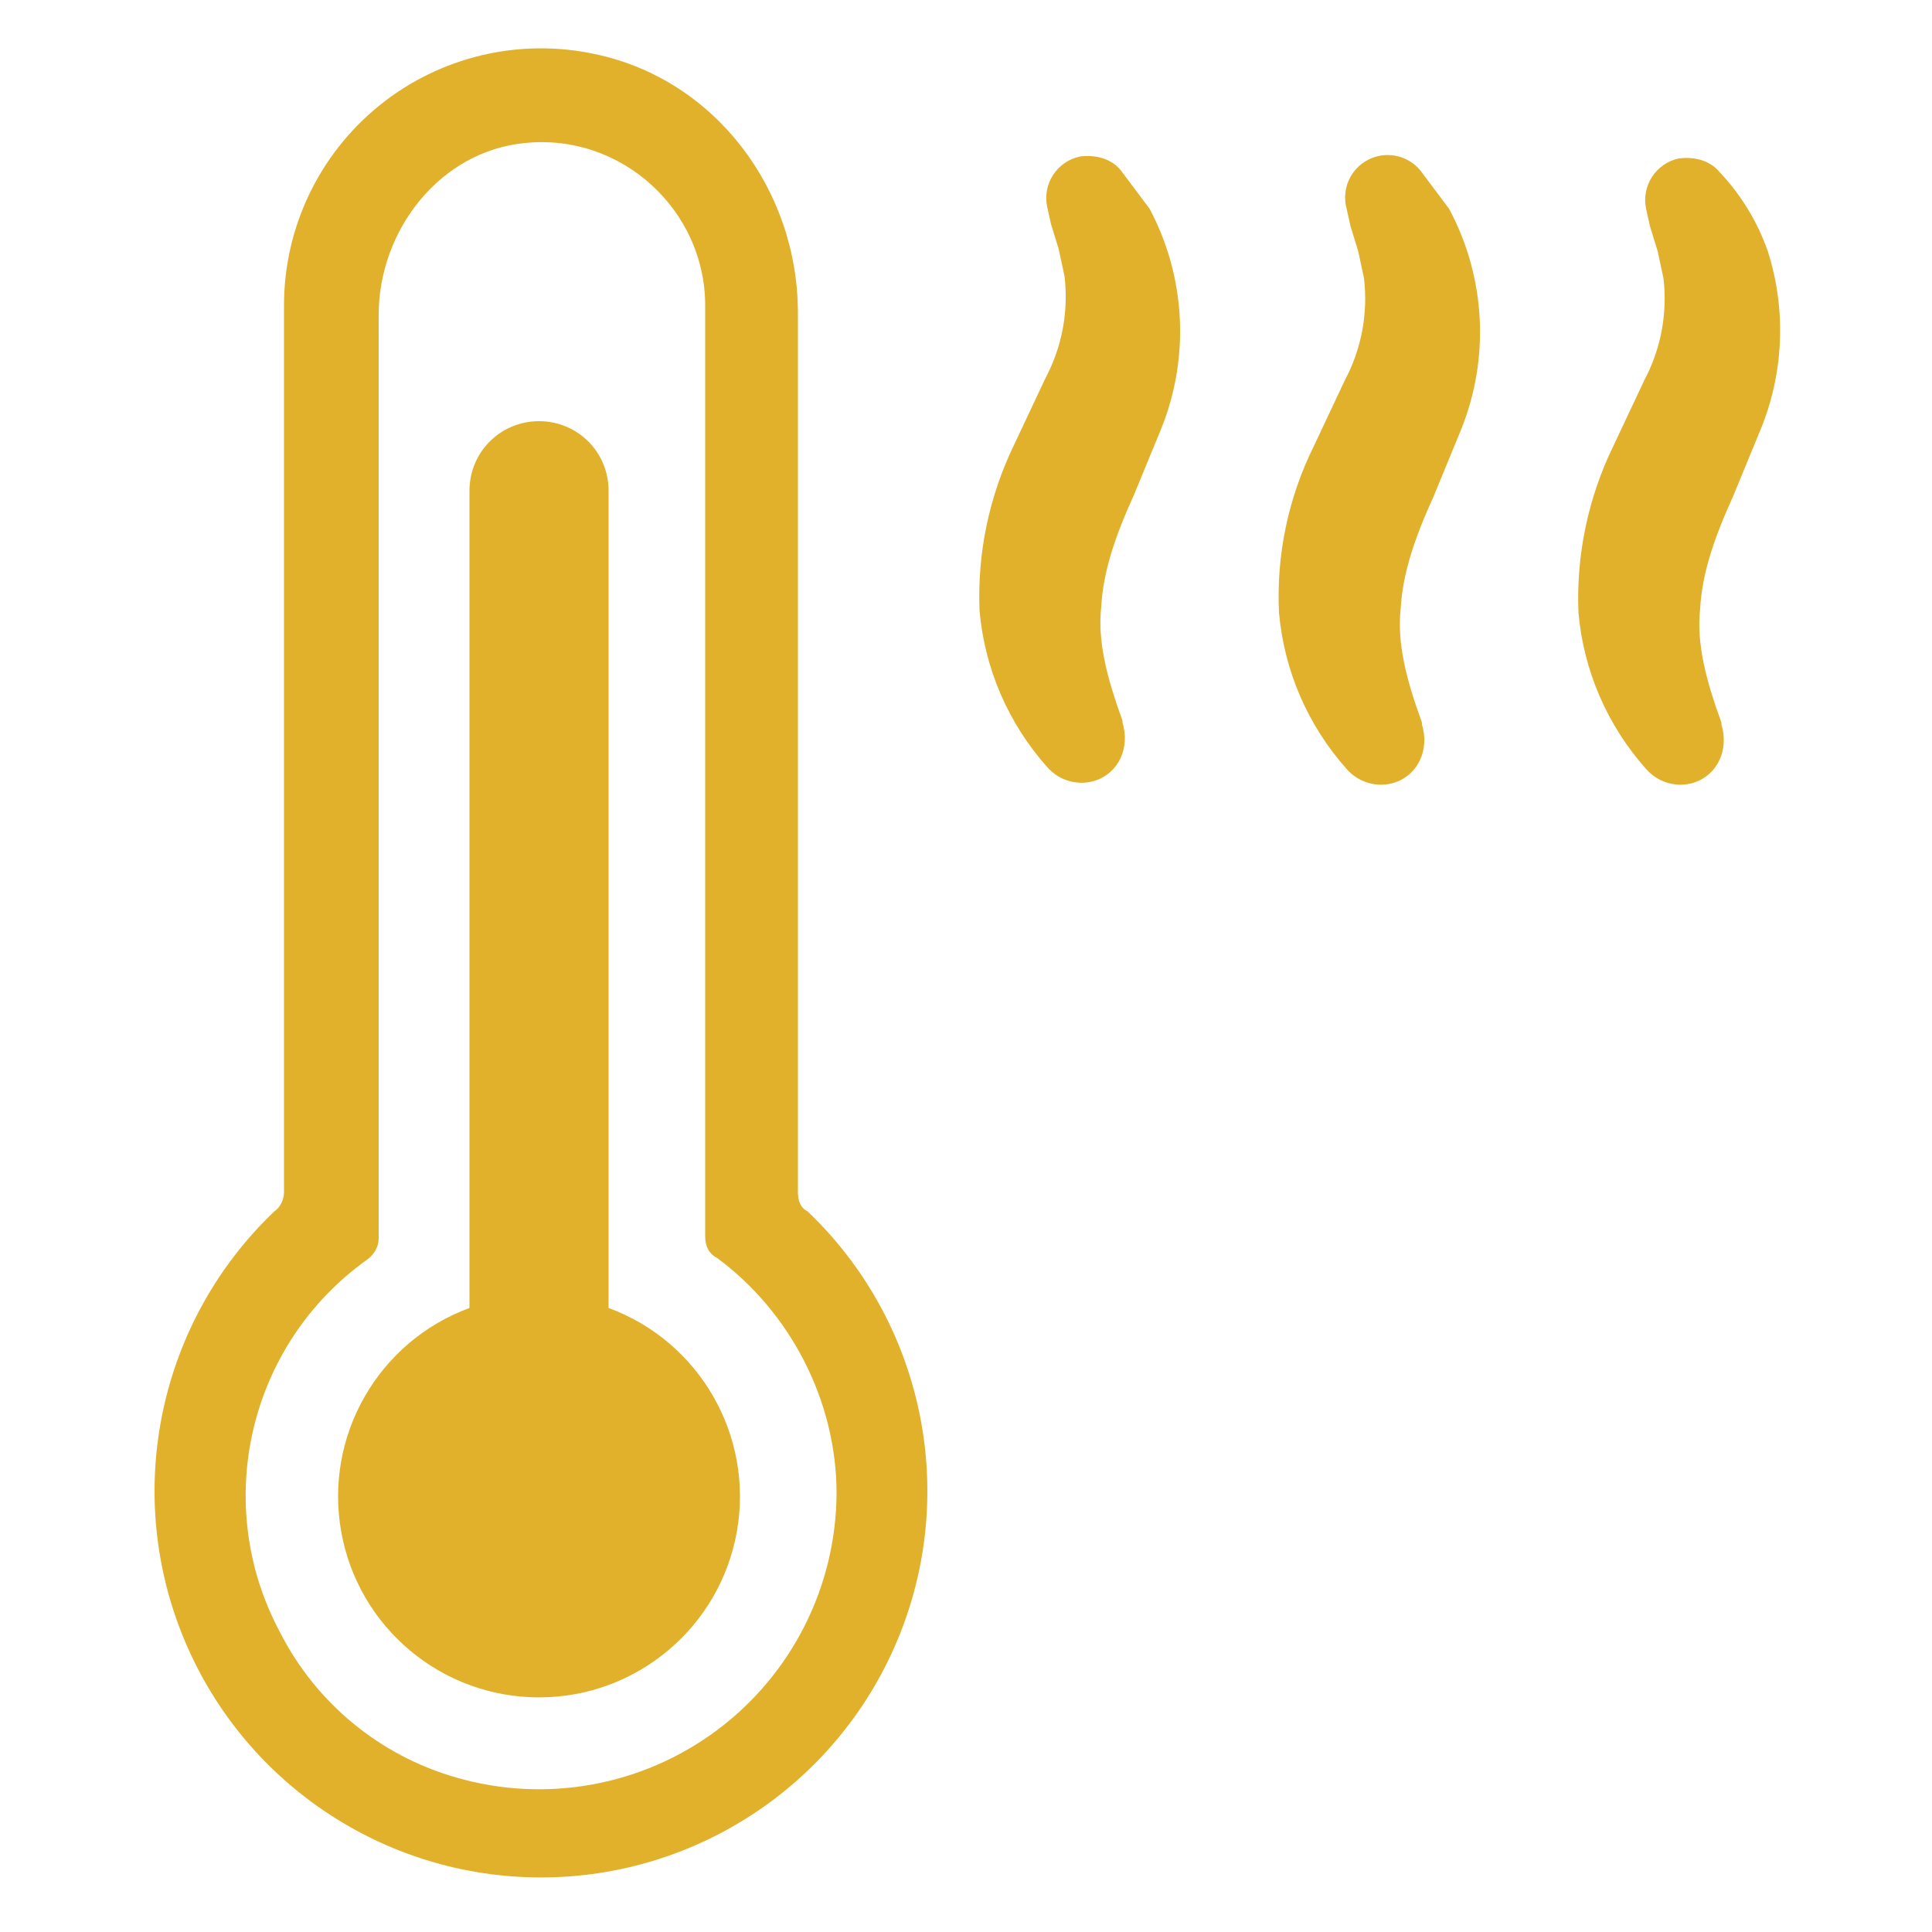
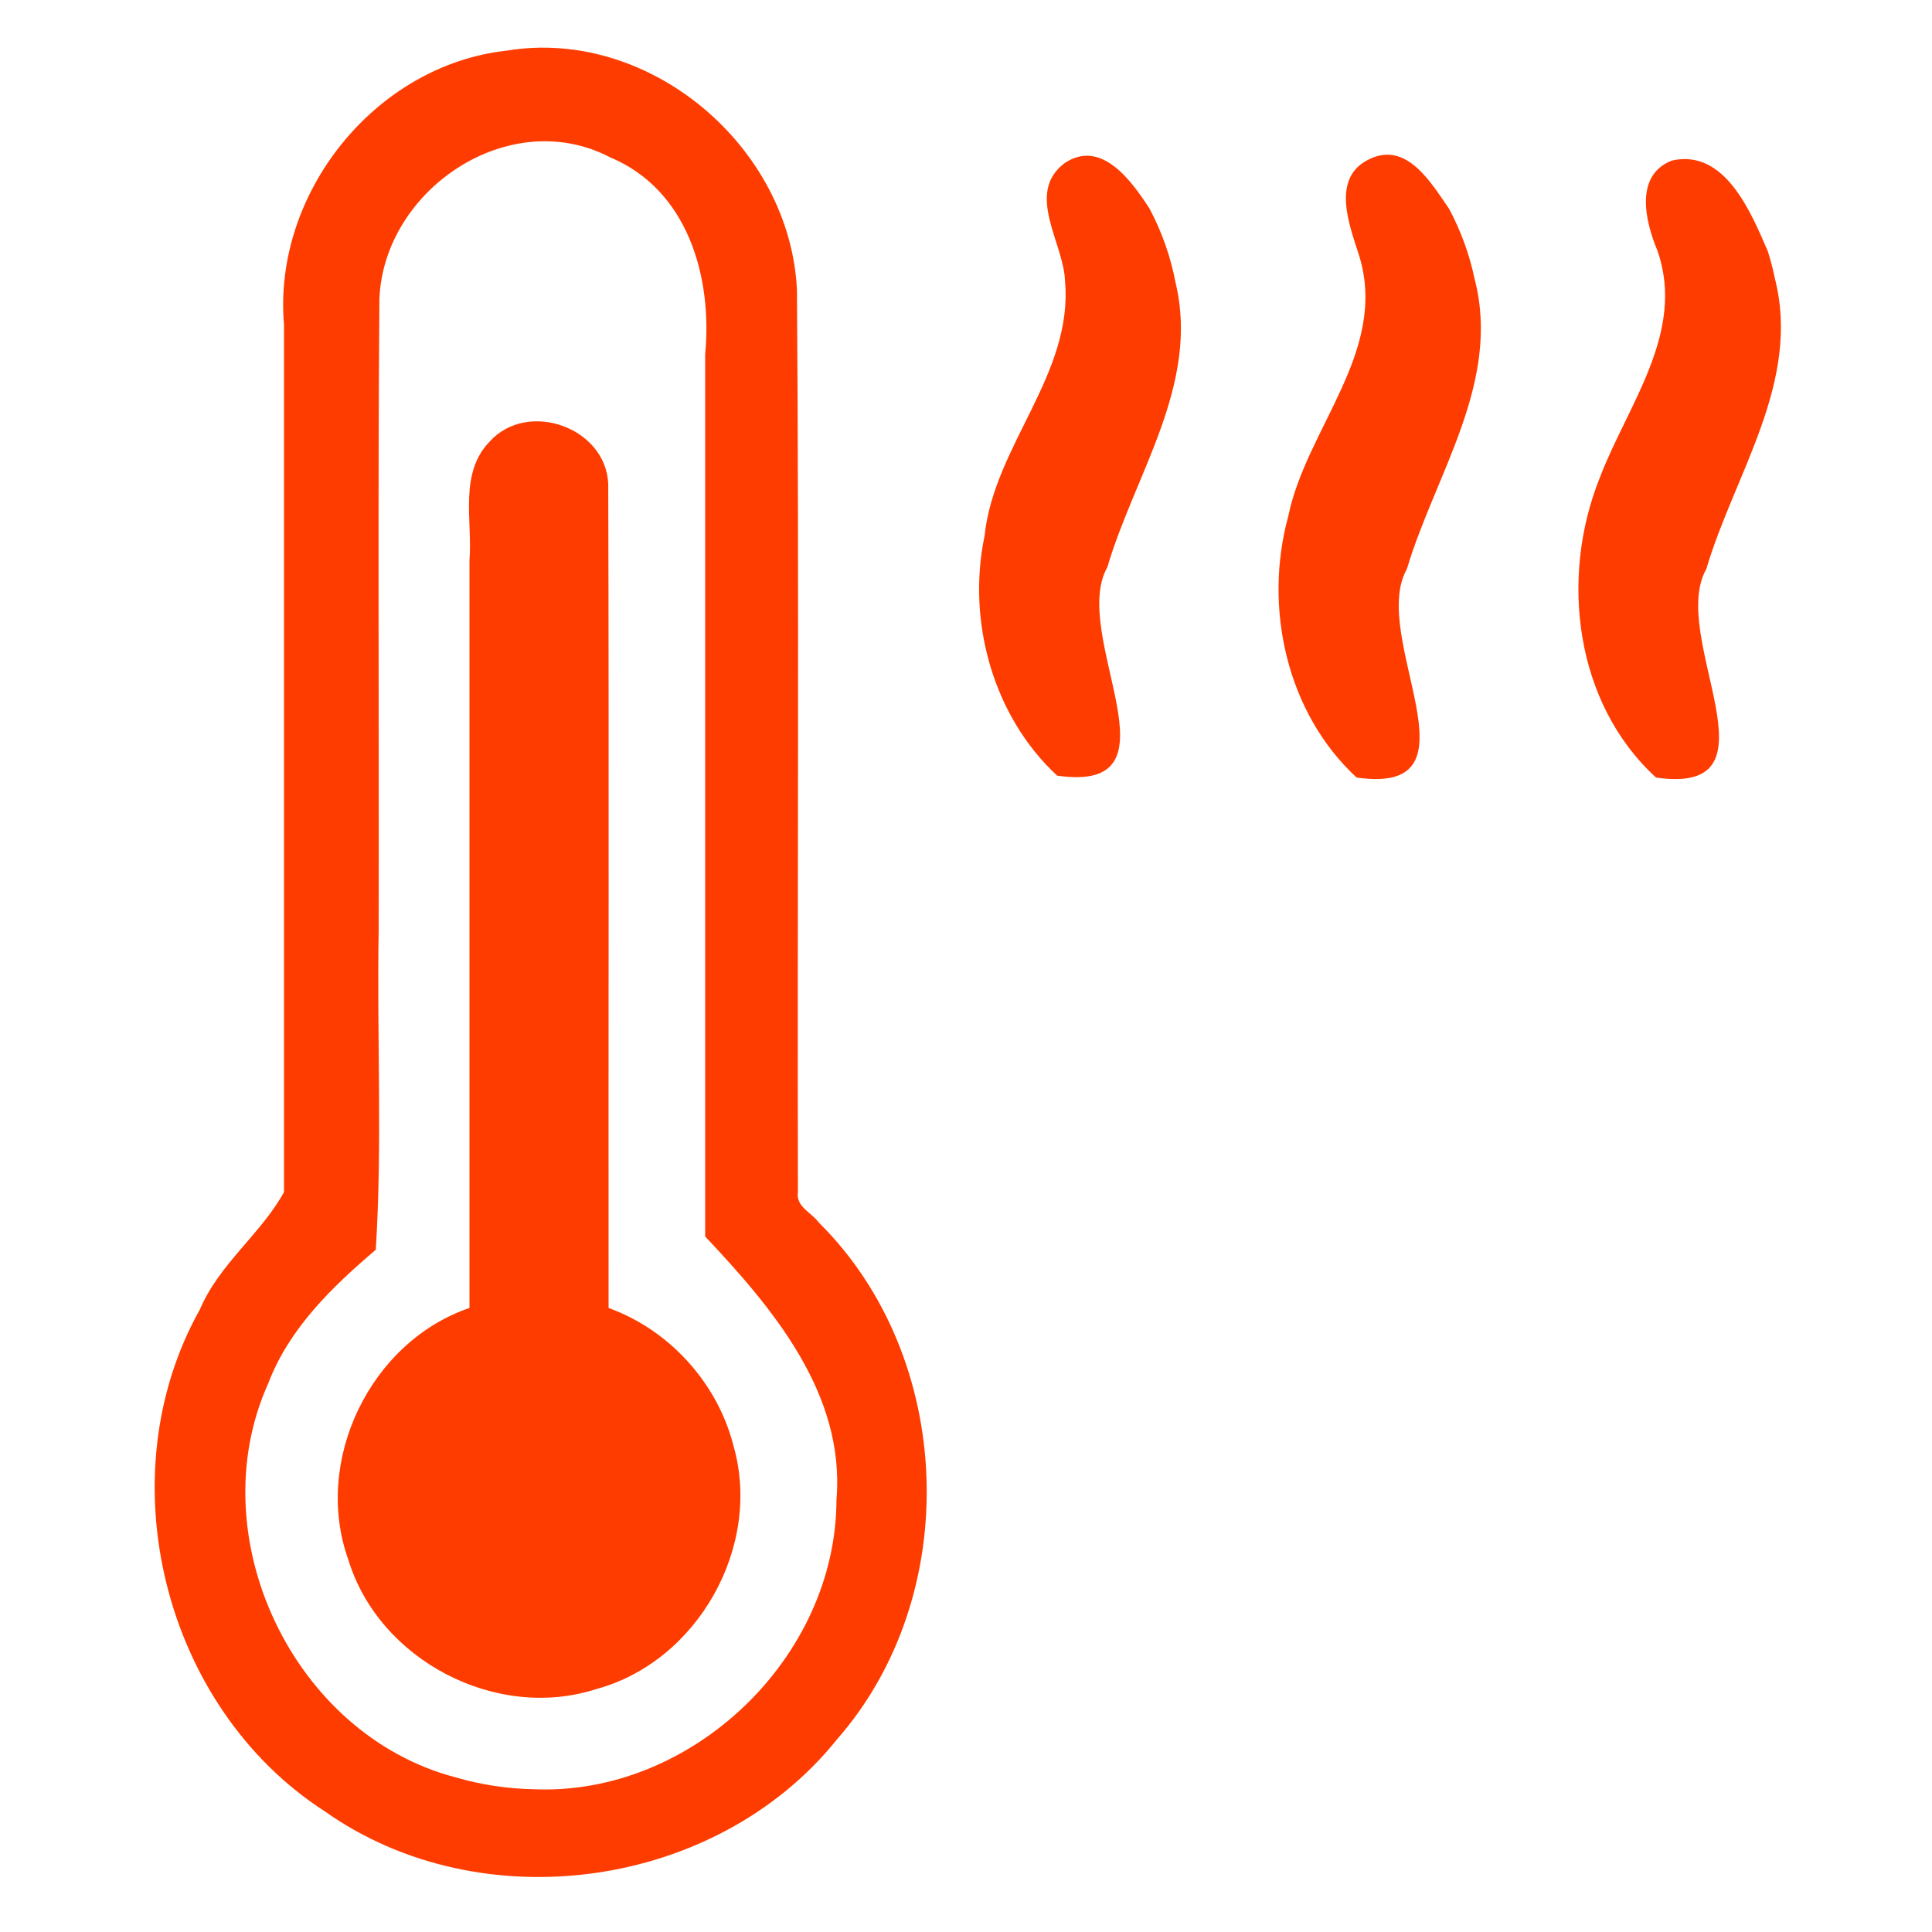
- <svg xmlns="http://www.w3.org/2000/svg" viewBox="0 0 100 100">
-   <switch>
-     <g>
-       <g fill="#e1b12c">
-         <path d="M59.5 10.8l-1.5-2c-.5-.6-1.3-.8-2.1-.7a2.2 2.2 0 00-1.7 2.6l.2.9.4 1.3.3 1.4a9 9 0 01-1 5.3L52.5 23a18 18 0 00-1.8 8.6 14 14 0 003.5 8.1c.6.7 1.6 1 2.5.7 1.2-.4 1.8-1.7 1.4-3v-.1c-.8-2.2-1.3-4.1-1.1-5.9.1-1.8.7-3.6 1.7-5.8l1.4-3.4a13.5 13.5 0 00-.6-11.4zM75 10.8l-1.5-2a2.2 2.2 0 00-3.8 2l.2.9.4 1.3.3 1.4a9 9 0 01-1 5.3L68 23.1a17.5 17.5 0 00-1.8 8.6 14 14 0 003.5 8.1c.6.7 1.6 1 2.5.7 1.2-.4 1.8-1.7 1.4-3v-.1c-.8-2.2-1.3-4.1-1.1-5.9.1-1.8.7-3.6 1.7-5.8l1.4-3.4a13.5 13.5 0 00-.6-11.5zM91.5 13A11.5 11.5 0 0089 8.9c-.5-.6-1.3-.8-2.1-.7a2.2 2.2 0 00-1.7 2.6l.2.9.4 1.3.3 1.4a9 9 0 01-1 5.3l-1.6 3.4a18 18 0 00-1.8 8.6 14 14 0 003.5 8.1c.6.7 1.6 1 2.5.7 1.2-.4 1.8-1.7 1.4-3v-.1c-.8-2.2-1.3-4.1-1.1-5.9.1-1.8.7-3.6 1.7-5.8l1.4-3.4a13.5 13.5 0 00.4-9.3zM41.3 61.7V16.2c0-6.4-4.3-12.1-10.5-13.4a13.3 13.3 0 00-16.1 13v45.9c0 .4-.2.8-.5 1a20 20 0 1027.6 0c-.4-.2-.5-.6-.5-1zM23.6 92a14.8 14.8 0 01-9.1-7.5A15 15 0 0119 65.2c.4-.3.6-.7.6-1.1V16.3c0-4.4 3.2-8.5 7.6-8.9 5-.5 9.3 3.5 9.3 8.4V64c0 .5.2.9.6 1.1 3.8 2.8 6.2 7.4 6.2 12.2A15.4 15.4 0 0123.6 92z" />
-         <path d="M31.5 67.7V25.4c0-2-1.6-3.6-3.6-3.6s-3.6 1.6-3.6 3.6v42.3a10.4 10.4 0 107.2 0z" />
+ <svg xmlns="http://www.w3.org/2000/svg" viewBox="0 0 100 100" version="1.1" id="svg12">
+   <defs id="defs16" />
+   <switch id="switch10">
+     <g id="g8" style="fill:#ff3c00;fill-opacity:1">
+       <g fill="#e1b12c" id="g6" style="fill:#ff3c00;fill-opacity:1">
+         <path id="path2" style="fill:#ff3c00;fill-opacity:1" d="M 59.5,10.8 C 58.574,9.362 56.997,7.172 55.103,8.443 c -2.057,1.56 -0.037,4.131 0.023,6.108 0.426,4.834 -3.673,8.502 -4.165,13.184 -0.922,4.407 0.43,9.328 3.756,12.412 6.739,0.968 0.604,-7.276 2.601,-10.793 1.414,-4.809 4.797,-9.472 3.526,-14.737 C 60.592,13.287 60.137,11.995 59.5,10.8 Z m 15.5,0 C 74.083,9.483 72.83,7.303 70.892,8.231 c -2.034,0.954 -1.043,3.434 -0.538,5.016 1.508,4.932 -2.745,8.915 -3.675,13.48 -1.288,4.702 -0.092,10.166 3.54,13.519 6.739,0.968 0.604,-7.276 2.601,-10.793 1.456,-4.893 4.904,-9.678 3.501,-15.036 C 76.055,13.157 75.61,11.935 75,10.8 Z M 91.5,13 C 90.616,10.952 89.272,7.7 86.542,8.308 84.563,9.074 85.17,11.506 85.8,13 c 1.452,4.24 -1.578,7.982 -3,11.74 -2.067,5.154 -1.298,11.651 2.917,15.507 6.739,0.968 0.604,-7.276 2.601,-10.793 1.443,-4.9 4.914,-9.667 3.552,-15.031 C 91.773,13.942 91.649,13.467 91.5,13 Z M 41.3,61.7 c -0.033,-15.563 0.066,-31.13 -0.05,-46.691 C 40.899,7.584 33.614,1.404 26.226,2.621 19.411,3.372 14.112,10.016 14.7,16.813 c 0,14.962 0,29.924 0,44.887 -1.152,2.121 -3.36,3.728 -4.35,6.07 -4.863,8.663 -1.894,20.605 6.459,25.983 8.11,5.738 20.297,4.027 26.513,-3.723 C 49.873,82.56 49.438,70.261 42.377,63.273 42.013,62.76 41.18,62.464 41.3,61.7 Z M 23.6,92 C 15.173,89.809 10.307,79.518 13.887,71.598 14.969,68.754 17.195,66.606 19.45,64.688 19.796,59.209 19.503,53.651 19.6,48.141 19.624,37.254 19.551,26.365 19.637,15.479 19.857,9.811 26.355,5.418 31.573,8.14 35.605,9.819 36.879,14.34 36.5,18.333 c 0,15.222 0,30.445 0,45.667 3.385,3.603 7.268,8.088 6.795,13.63 C 43.282,85.825 35.77,92.987 27.584,92.609 26.237,92.582 24.894,92.376 23.6,92 Z" />
+         <path d="m 31.5,67.7 c -0.012,-14.223 0.025,-28.448 -0.018,-42.67 C 31.341,22.109 27.305,20.693 25.35,22.85 c -1.611,1.655 -0.886,4.085 -1.05,6.151 0,12.9 0,25.799 0,38.699 -5.145,1.756 -8.11,7.925 -6.268,13.039 1.589,5.199 7.658,8.362 12.83,6.687 5.247,-1.419 8.606,-7.384 7.099,-12.607 C 37.133,71.578 34.646,68.837 31.5,67.7 Z" style="fill:#ff3c00;fill-opacity:1" id="path4" />
      </g>
    </g>
  </switch>
</svg>
